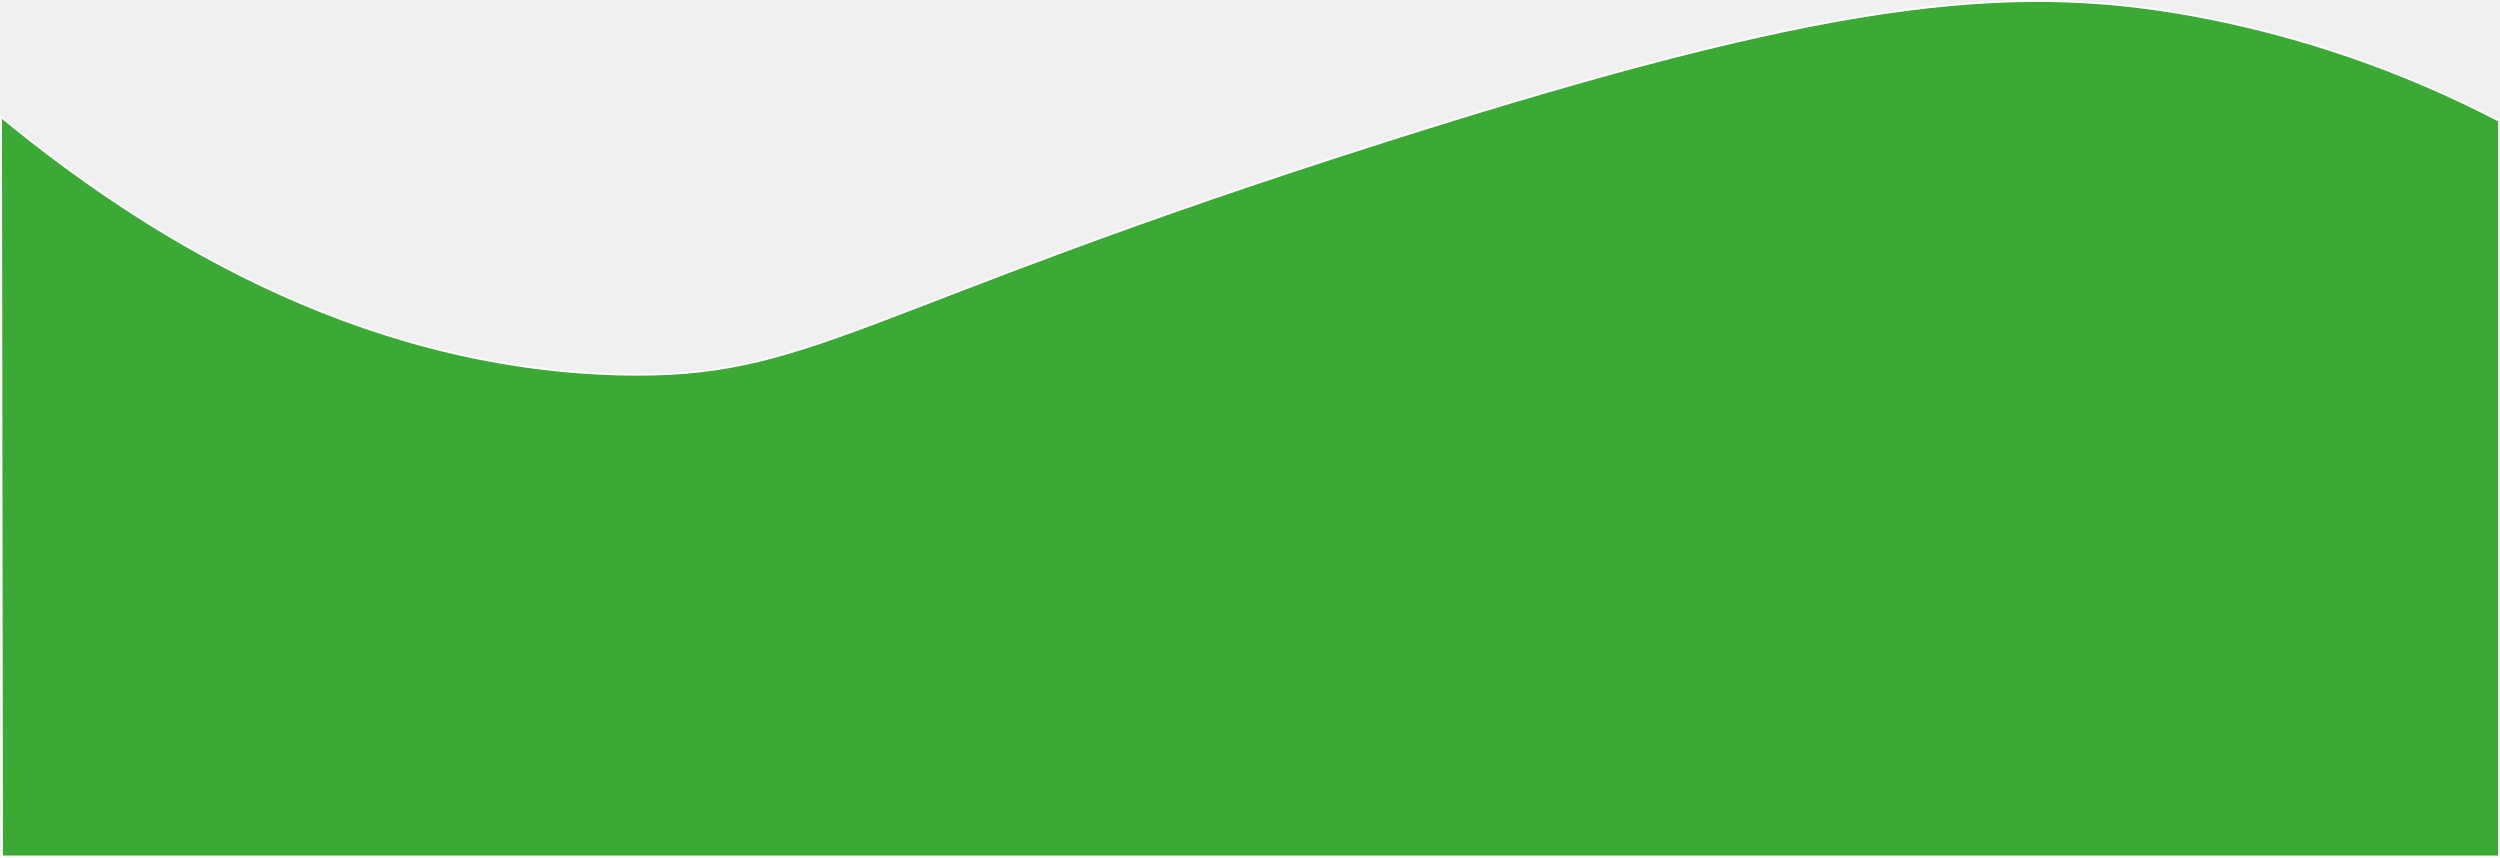
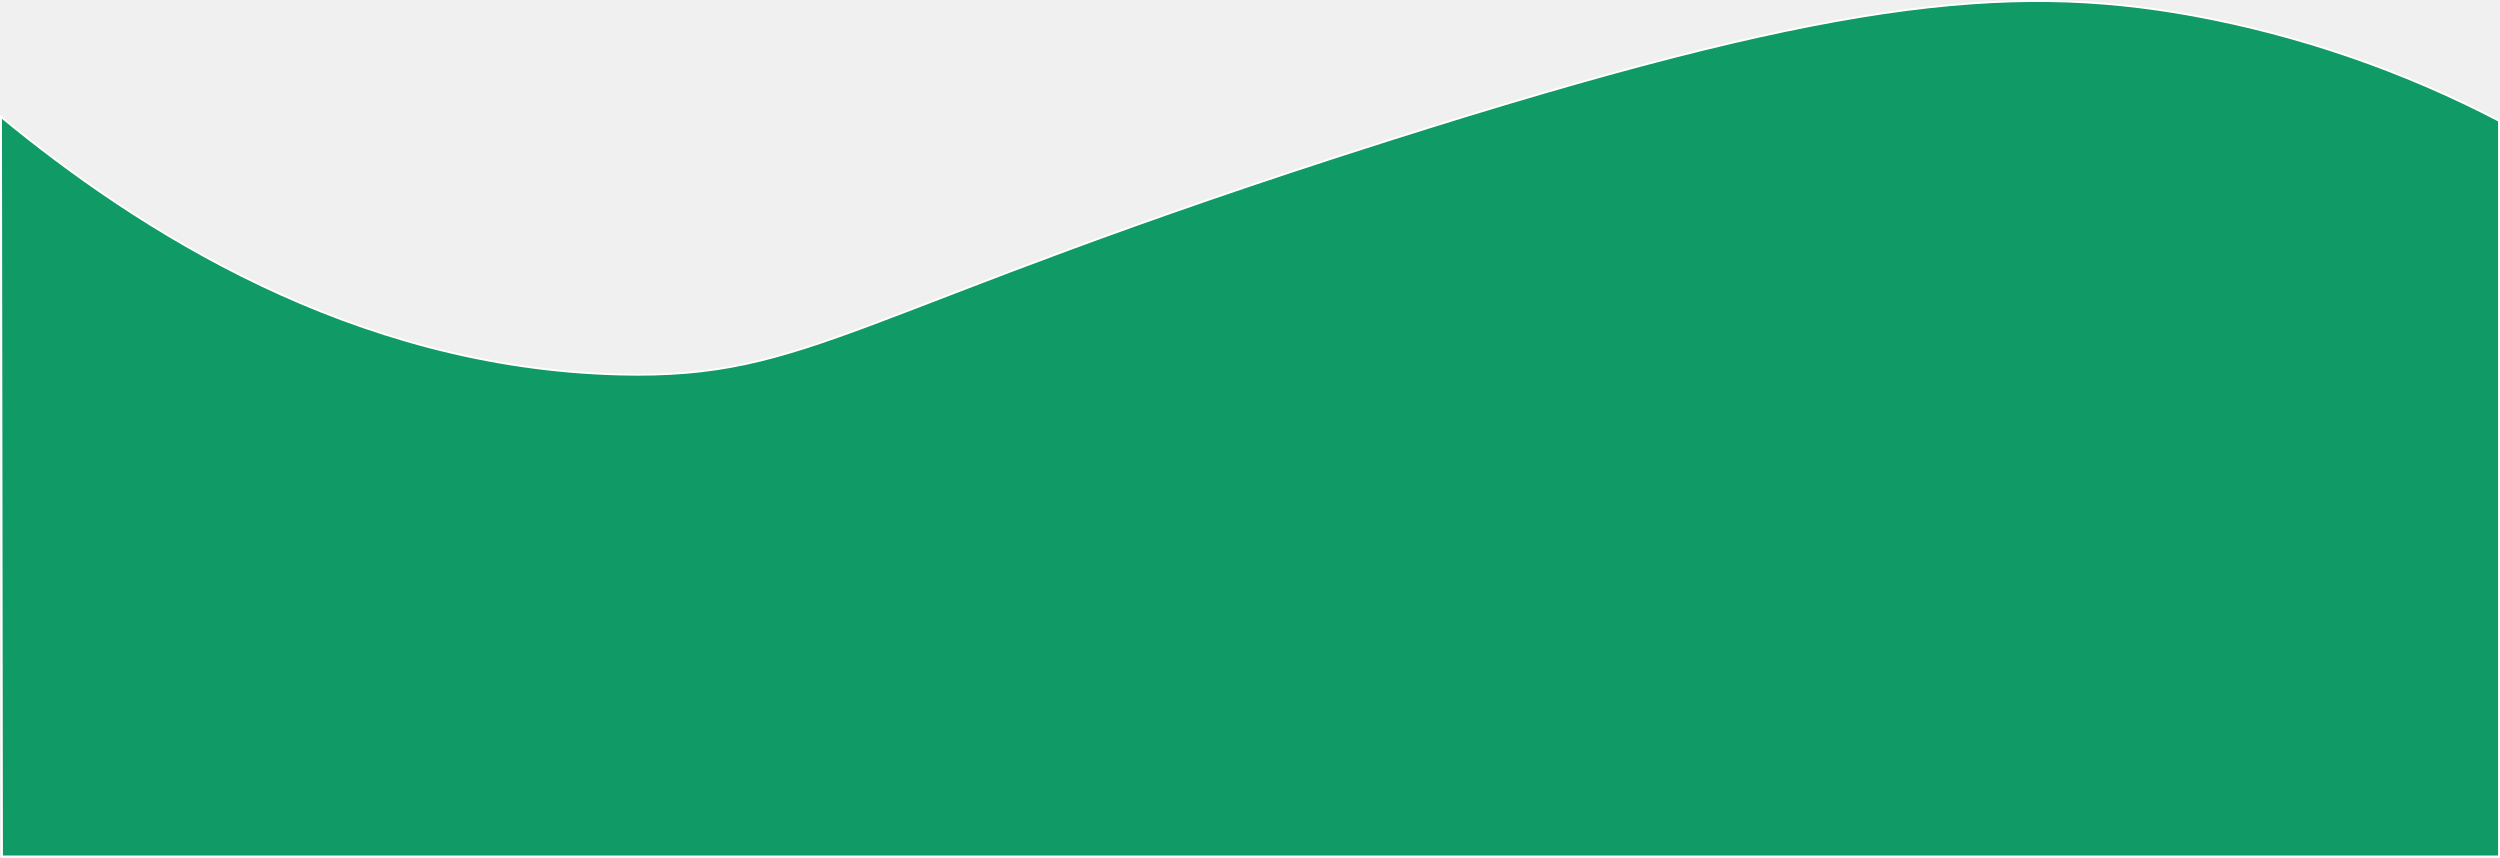
<svg xmlns="http://www.w3.org/2000/svg" width="1281" height="439.37" viewBox="0 0 1281 439.37">
  <defs>
    <style>
      .cls-1 {
-         fill: #3AAA35;
+         fill: #109b66;
        stroke: #fff;
        stroke-miterlimit: 10;
      }
    </style>
  </defs>
  <g id="Warstwa_2" data-name="Warstwa 2">
    <g id="Warstwa_1-2" data-name="Warstwa 1">
      <path class="cls-1" d="M.5,59.87c69.78,57.49,179.57,128.55,317,132,99.05,2.49,118.45-32.49,394-120,223.84-71.08,316.15-81.38,412-64a557.16,557.16,0,0,1,157,54v377H1Z" />
    </g>
  </g>
</svg>
